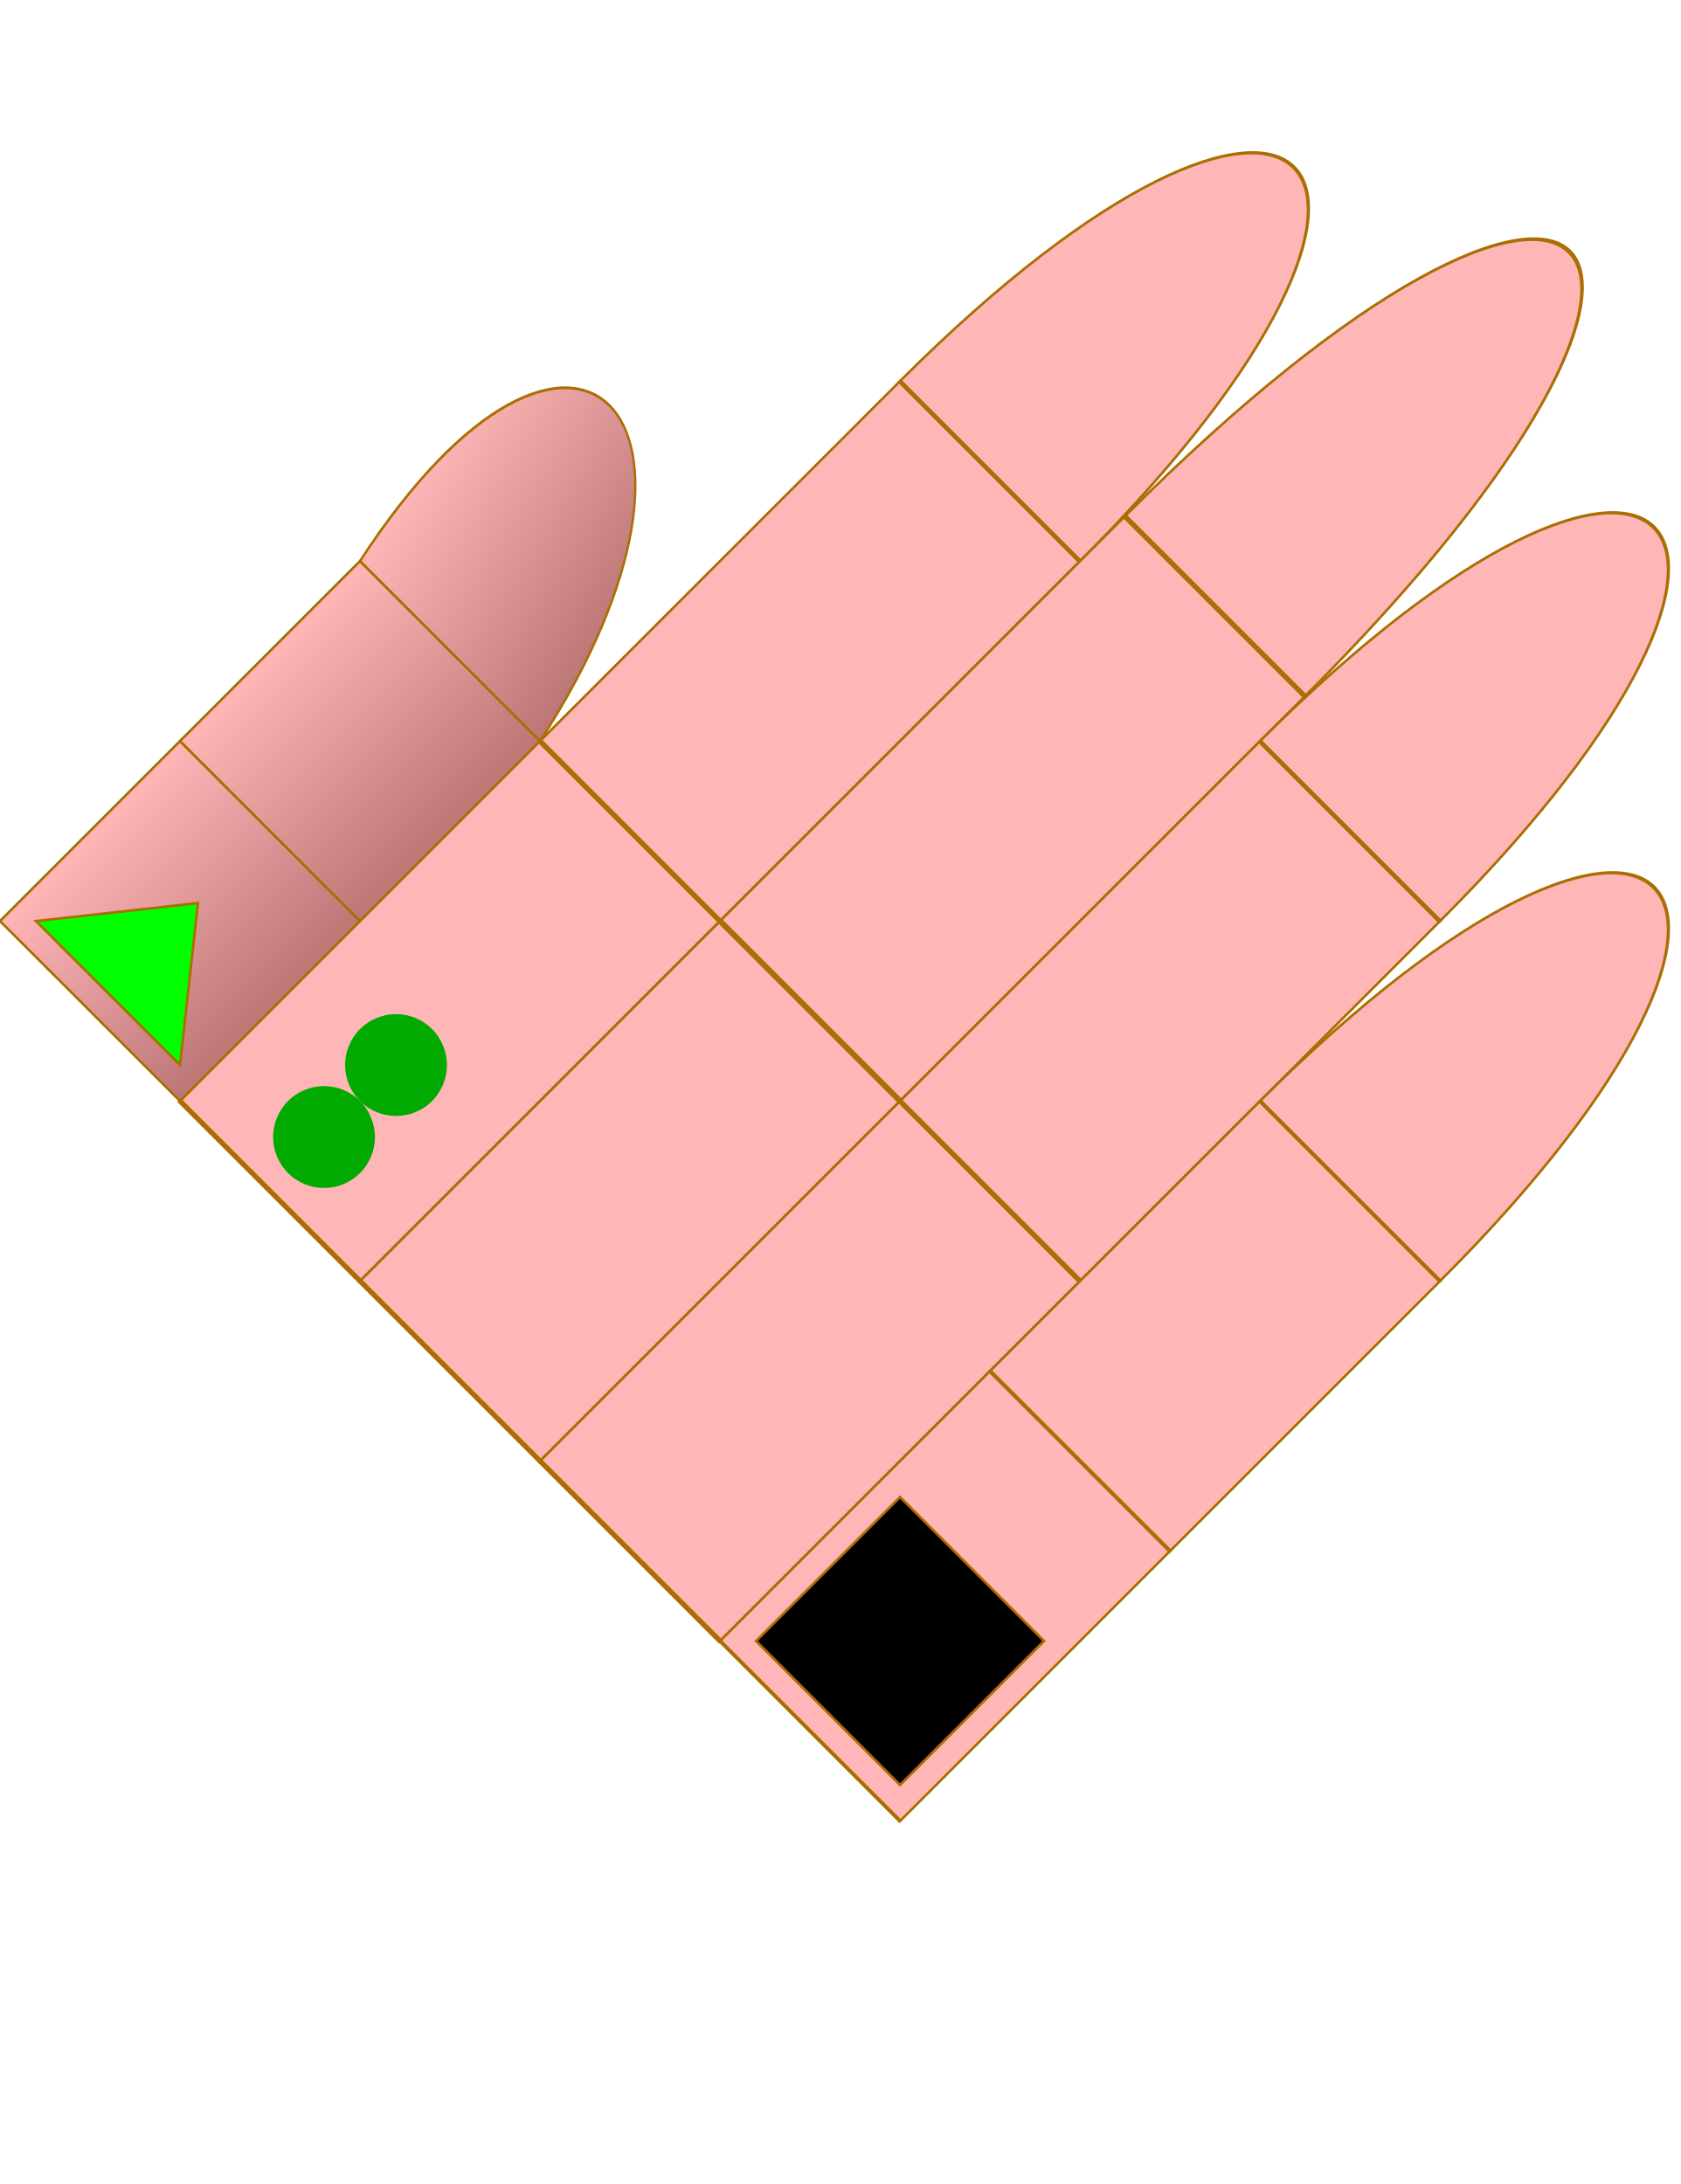
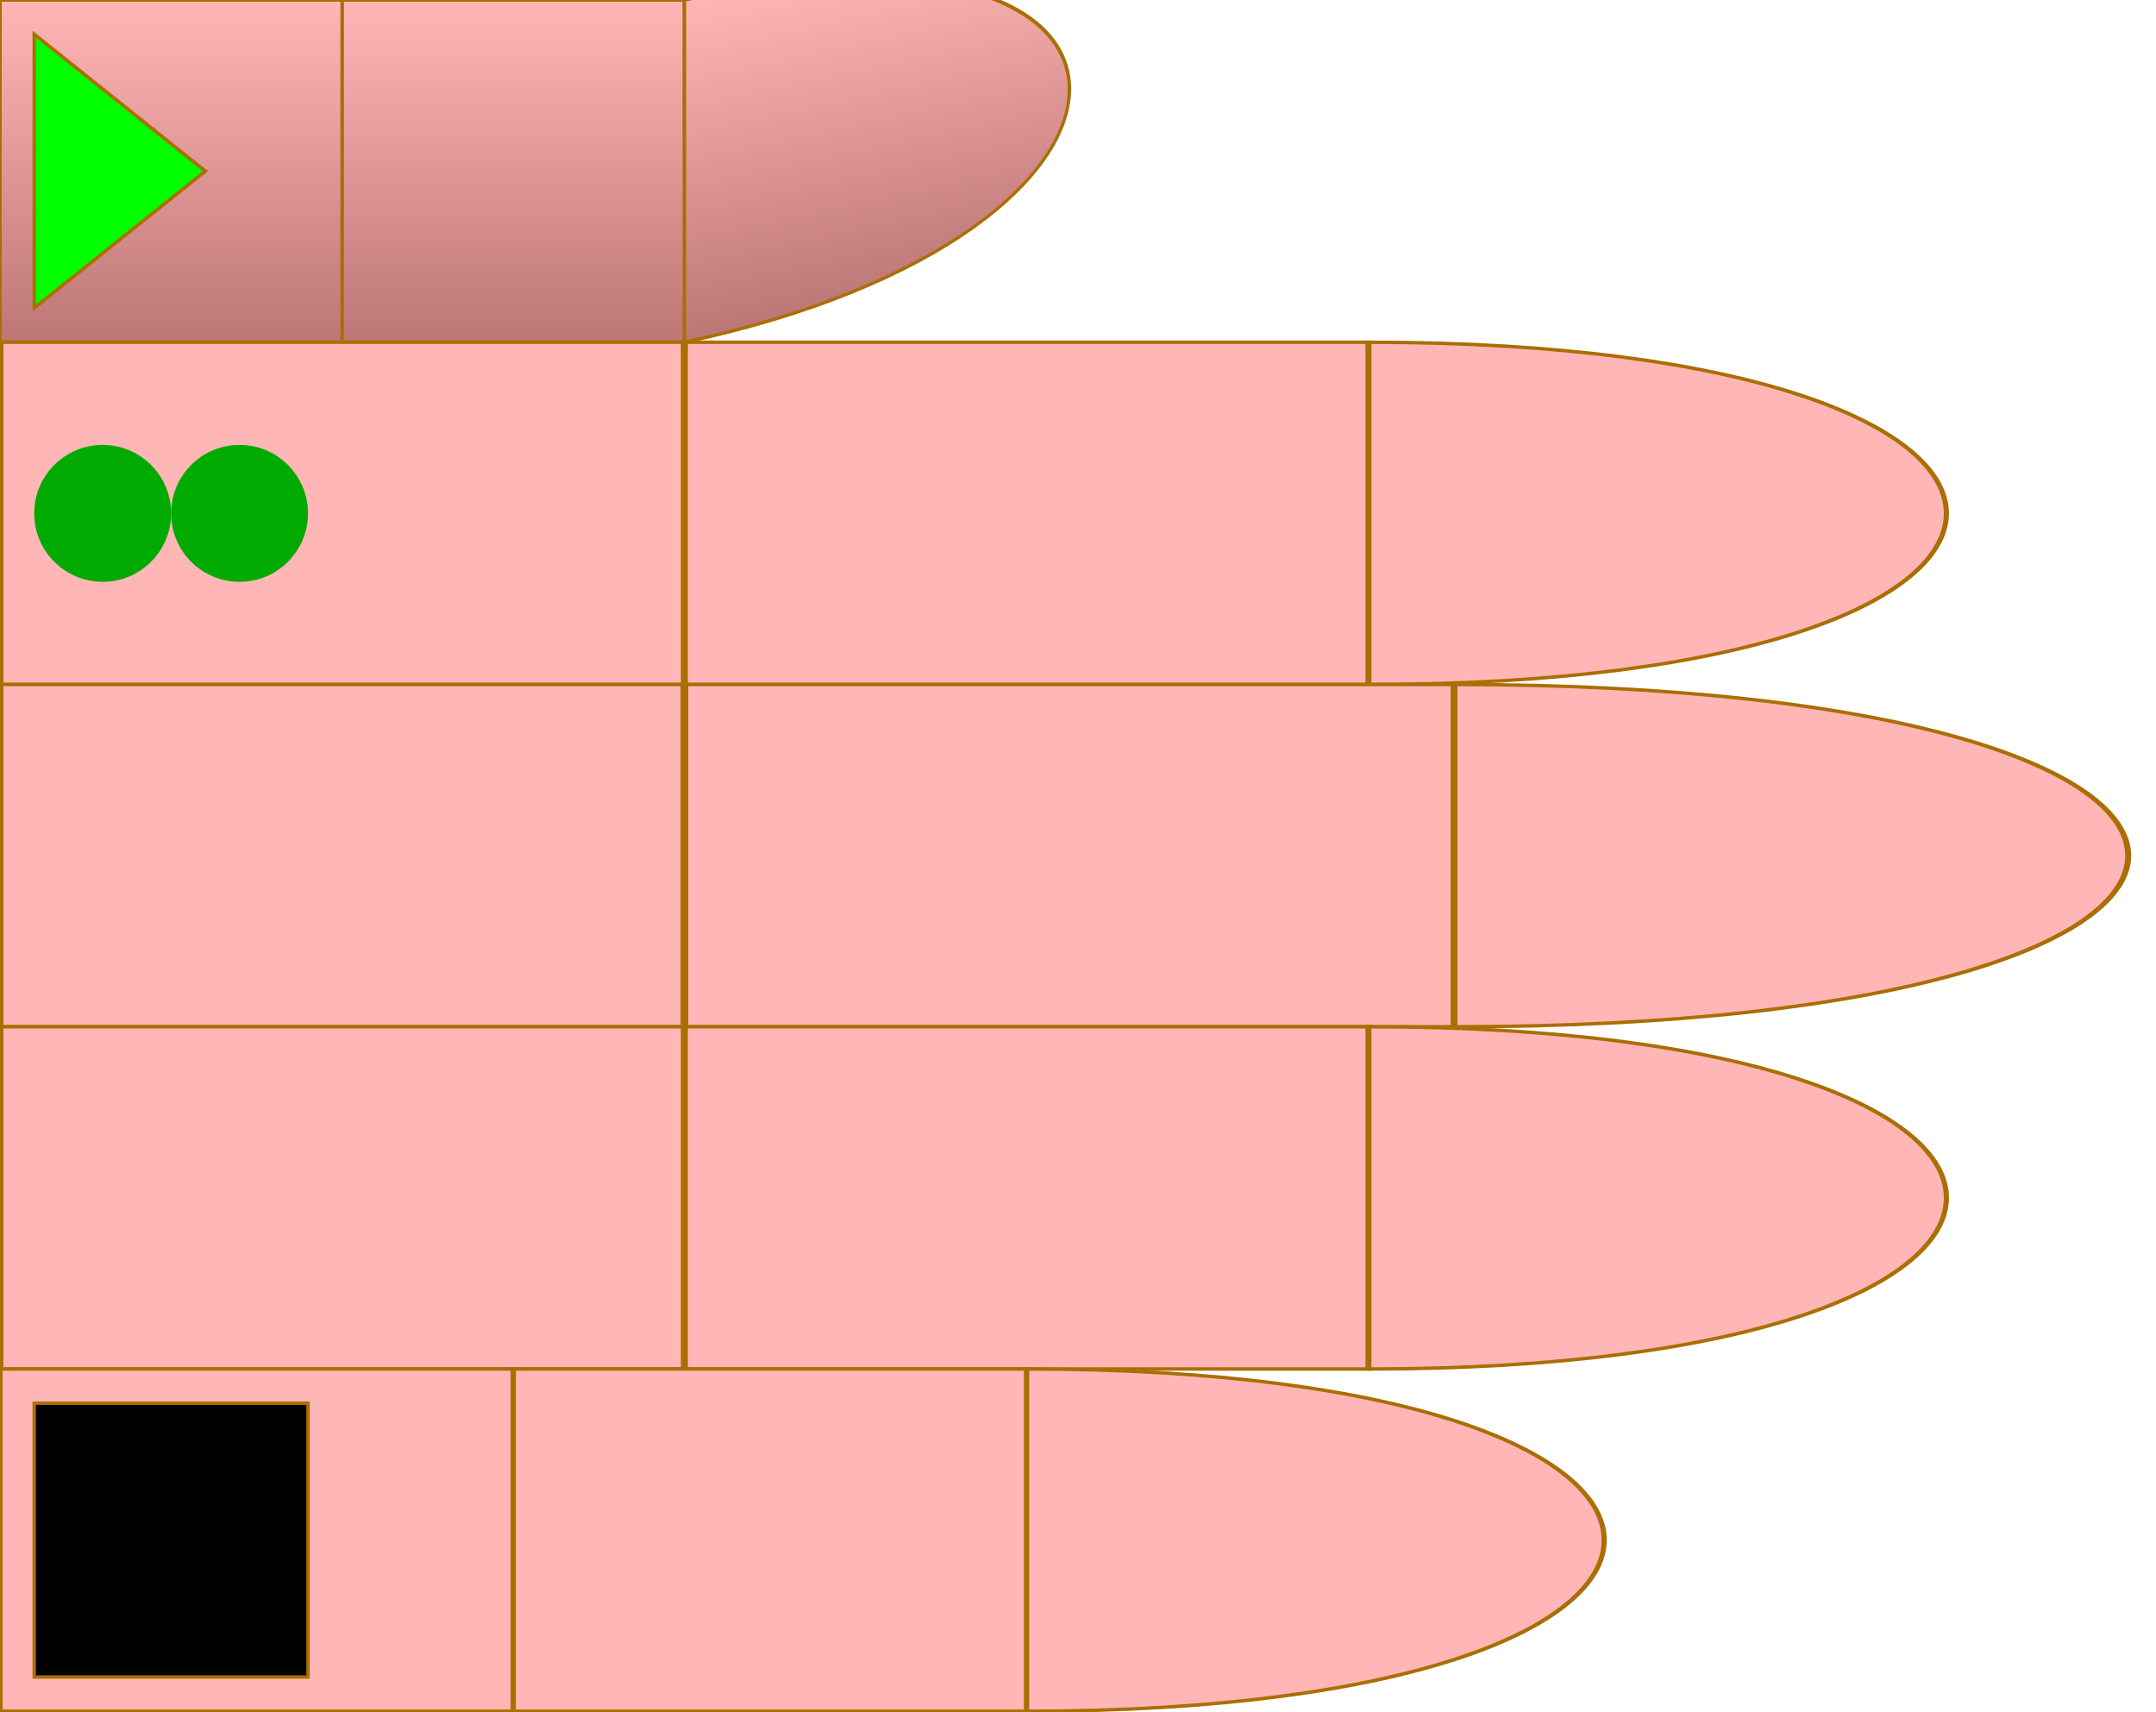
- <svg xmlns="http://www.w3.org/2000/svg" id="chord-hand" viewBox="0 0 66 70" width="500" height="650">
+ <svg xmlns="http://www.w3.org/2000/svg" id="chord-hand" viewBox="0 0 63 50" width="630" height="500">
  <style>
        #hand g use {
            stroke: #aa6e02 ;
            stroke-width: 0.1px;
        }
        #thumb {
            fill: url("#thumbGradient");
        }
        #index {
            fill: #ffb6b6ff;
        }
        #middle {
            fill: #ffb6b6ff;
        }
        #ring {
            fill: #ffb6b6ff;
        }
        #pinky {
            fill: #ffb6b6ff;
        }
    </style>
  <defs>
    <linearGradient id="thumbGradient" x1="1" x2="1" y1="0" y2="1">
      <stop offset="0%" stop-color="#ffb6b6ff" />
      <stop offset="100%" stop-color="#BD7676" />
    </linearGradient>
    <linearGradient id="fingerGradient" x1="1" x2="1" y1="0" y2="1">
      <stop offset="0%" stop-color="#BD7676" />
      <stop offset="50%" stop-color="#ffb6b6ff" />
      <stop offset="100%" stop-color="#BD7676" />
    </linearGradient>
    <radialGradient id="roundTipGradient" cx="50%" cy="50%" r="50%" fx="50%" fy="50%">
      <stop offset="0%" stop-color="#ffb6b6ff" />
      <stop offset="100%" stop-color="#BD7676" />
    </radialGradient>
    <path id="phalange" d="                 M 0 0                  L 10 0                 L 10 10                 L 0 10                 Z" stroke-width="useCurrent" stroke="useCurrent" />
    <path id="tip" d="                 M 0 0                  C 15 0, 15 10, 0 10                 L 0 10                 Z" stroke-width="useCurrent" stroke="useCurrent" />
    <circrle id="round-tip" cx="0" cy="5" r="5" fill="url('#roundTipGradient')" />
    <polygon id="start" points="1,1 6,5 1,9" fill="#0F0F" z-index="1010" />
    <rect id="start-stop" y="1" x="6" width="3" height="8" fill="#000F" z-index="1000" />
    <rect id="stop" y="1" width="8" height="8" fill="#000F" z-index="1000" />
    <circle id="dot" cx="3" cy="5" r="2" stroke="none" />
  </defs>
-   <g id="hand" viewBox="0 0 60 73" x="0" y="0" transform="rotate(-45) translate(-20,20)">
+   <g id="hand" viewBox="0 0 63 50" x="0" y="0">
    <g id="thumb">
      <use id="me" href="#phalange" transform="translate(0,0)" />
      <use id="mf" href="#phalange" transform="translate(10,0)" />
      <use id="pf" href="#tip" transform="translate(20,0) scale(1,1) skewY(-12)" />
      <use id="start" href="#start" x="0" />
    </g>
    <g id="index" transform="translate(0,10)">
      <use id="me" href="#phalange" transform="translate(0,0) scale(2,1)" />
      <use id="mf" href="#phalange" transform="translate(20,0) scale(2,1) " />
      <use id="pf" href="#tip" transform="translate(40,0) scale(1.5,1) " />
      <use id="dot2" href="#dot" x="4" fill="#0A0F">2</use>
      <use id="dot1" href="#dot" x="0" fill="#0A0F" />
    </g>
    <g id="middle" transform="translate(0,20)">
      <use id="me" href="#phalange" transform="translate(0,0) scale(2,1) " />
      <use id="mf" href="#phalange" transform="translate(20,0) scale(2.25,1) " />
      <use id="pf" href="#tip" transform="translate(42.5,0) scale(1.75,1) " />
    </g>
    <g id="ring" transform="translate(0,30)">
      <use id="me" href="#phalange" transform="translate(0,0) scale(2,1) " />
      <use id="mf" href="#phalange" transform="translate(20,0) scale(2,1) " />
      <use id="pf" href="#tip" transform="translate(40,0) scale(1.5,1) " />
    </g>
    <g id="pinky" transform="translate(0,40)">
      <use id="me" href="#phalange" transform="translate(0,0) scale(1.5,1) " />
      <use id="mf" href="#phalange" transform="translate(15,0) scale(1.5,1) " />
      <use id="pf" href="#tip" transform="translate(30,0) scale(1.5,1) " />
      <use id="stop" href="#stop" x="1" />
    </g>
  </g>
</svg>
